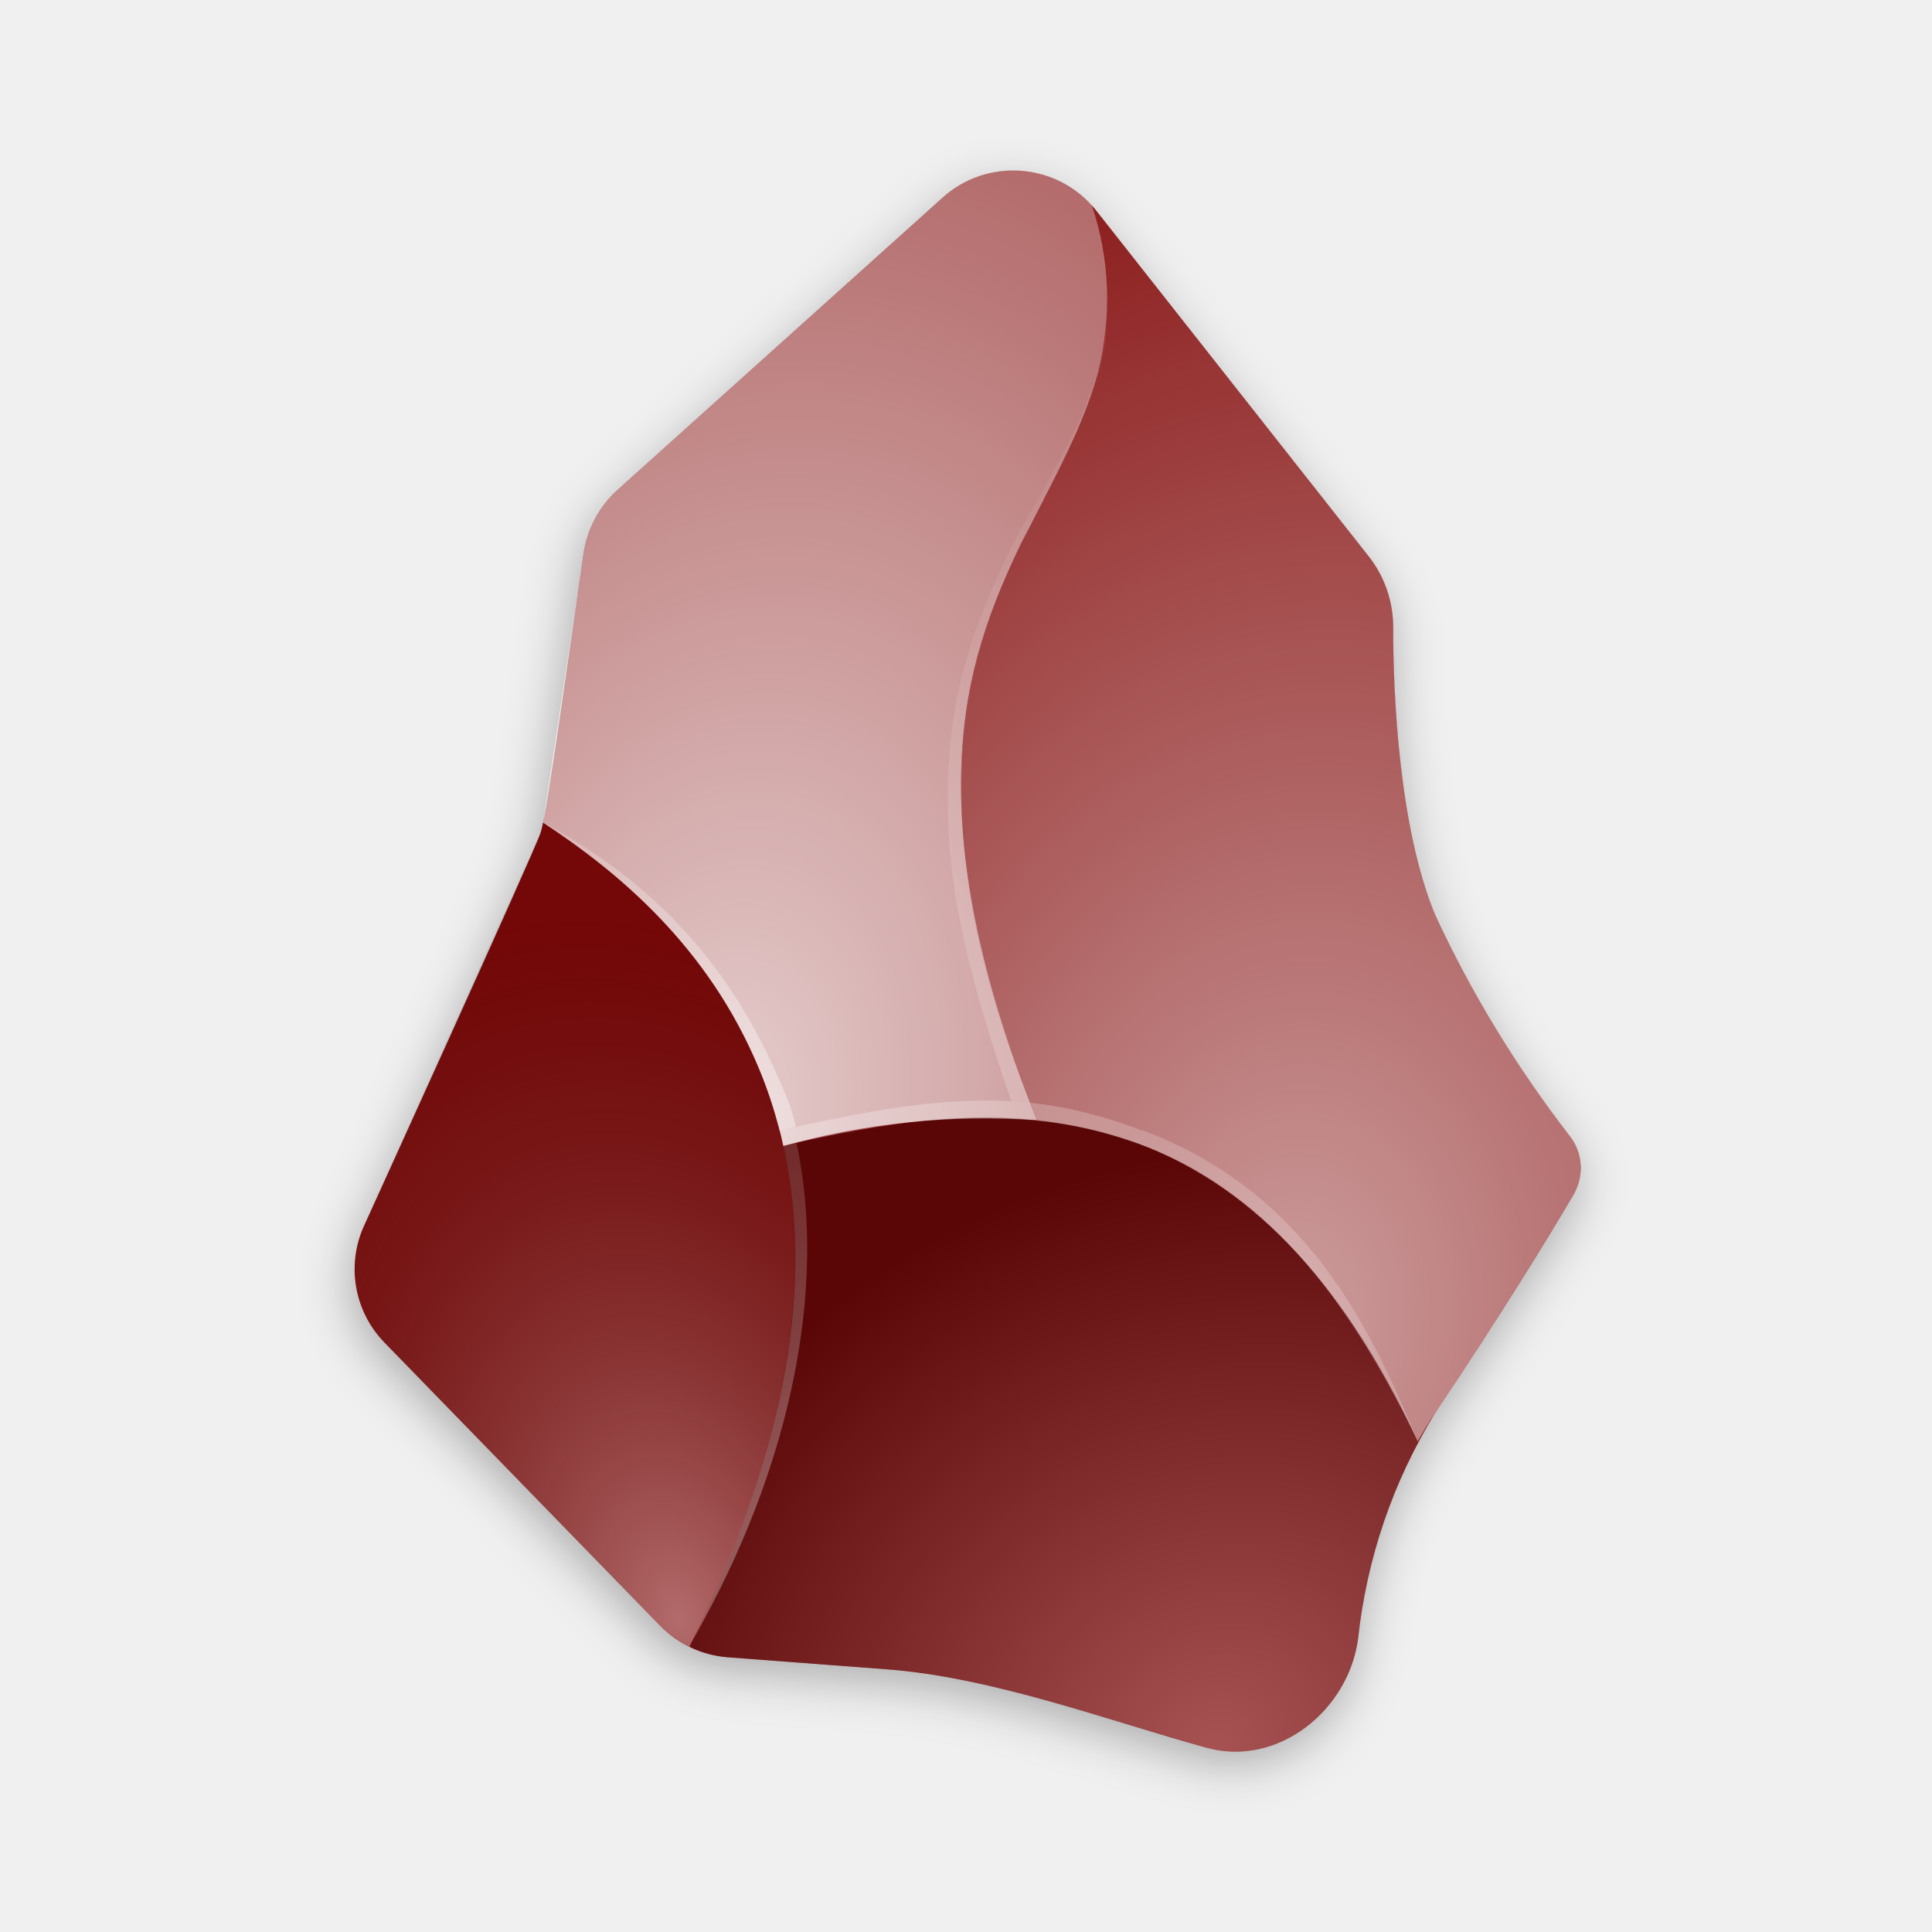
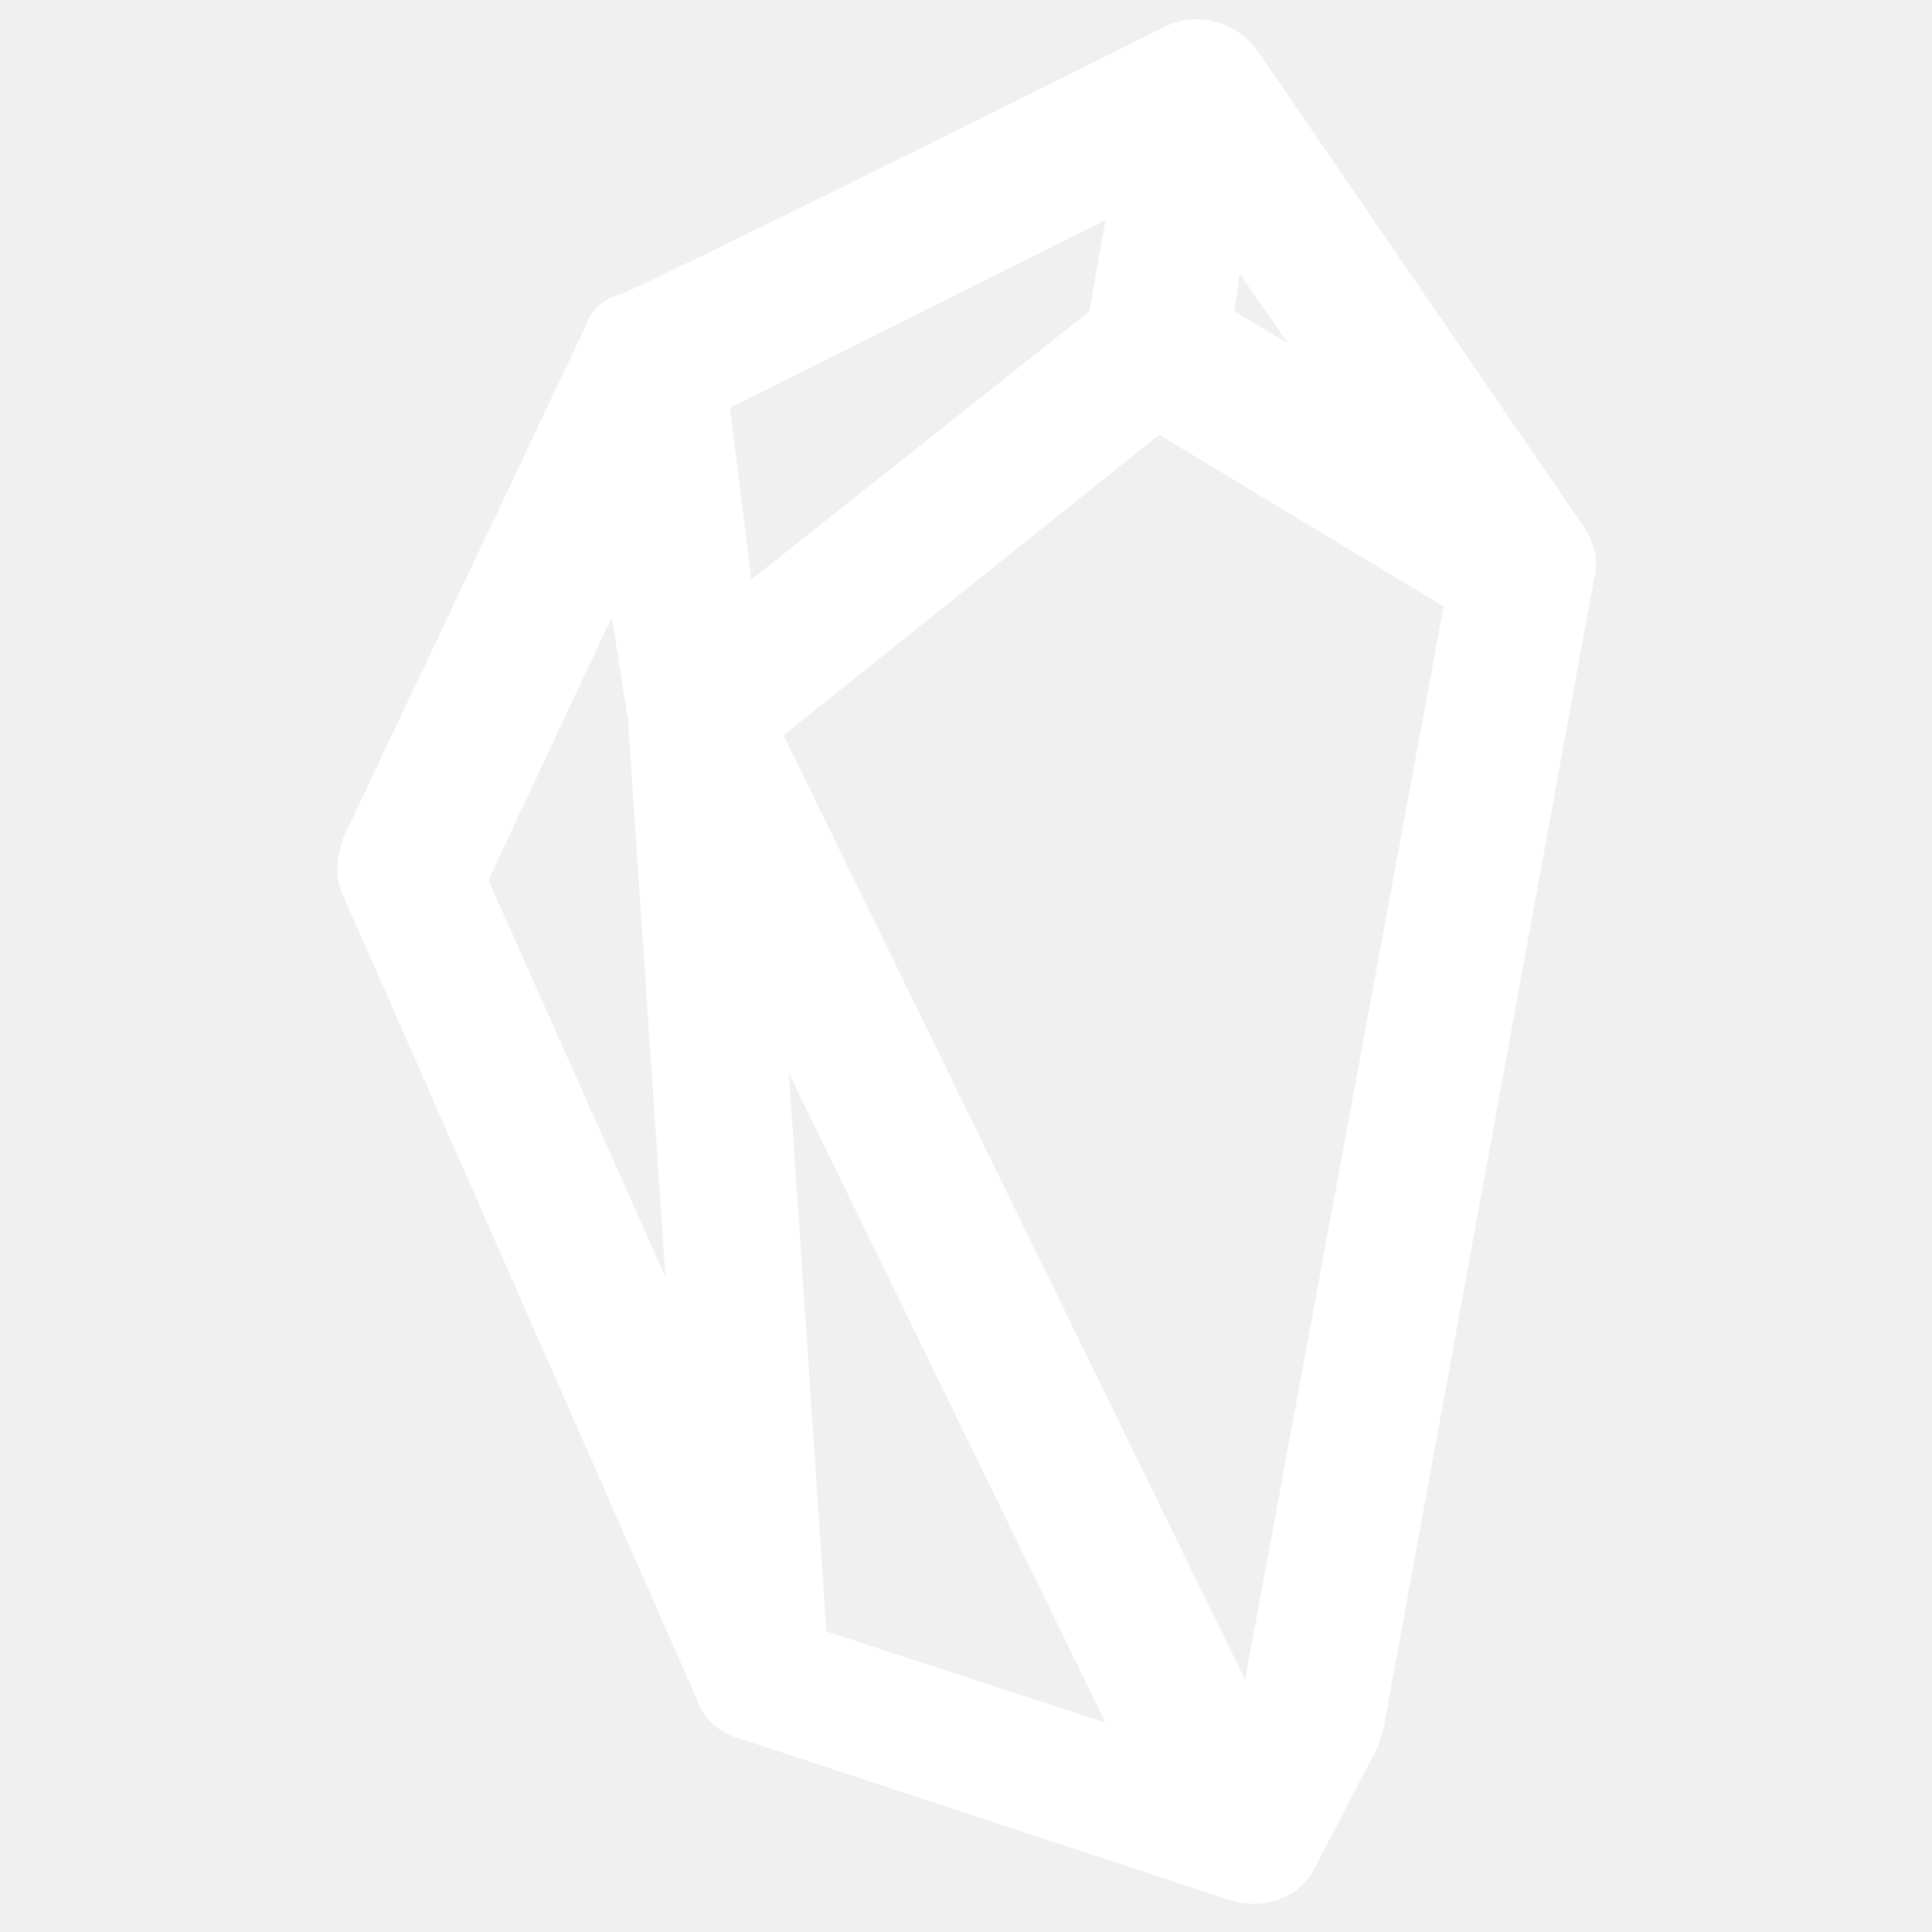
- <svg xmlns="http://www.w3.org/2000/svg" version="1.1" id="custom-logo" x="0px" y="0px" viewBox="0 0 512 512" style="enable-background:new 0 0 512 512;" xml:space="preserve">
+ <svg xmlns="http://www.w3.org/2000/svg" version="1.1" id="Layer_1" x="0px" y="0px" viewBox="0 0 36 36" style="enable-background:new 0 0 36 36;" xml:space="preserve">
  <style type="text/css">
- 	.st0{filter:url(#a);}
- 	.st1{opacity:0.3;}
- 	.st2{fill:#810808;}
- 	.st3{fill:url(#SVGID_1_);}
- 	.st4{fill:url(#SVGID_2_);}
- 	.st5{fill:url(#SVGID_3_);}
- 	.st6{fill:url(#SVGID_4_);}
- 	.st7{fill-rule:evenodd;clip-rule:evenodd;fill:url(#SVGID_5_);}
- 	.st8{fill-rule:evenodd;clip-rule:evenodd;fill:url(#SVGID_6_);}
- 	.st9{fill-rule:evenodd;clip-rule:evenodd;fill:url(#SVGID_7_);}
- 	.st10{fill-rule:evenodd;clip-rule:evenodd;fill:url(#SVGID_8_);}
+ 	.st0{fill-rule:evenodd;clip-rule:evenodd;fill:#FFFFFF;}
</style>
-   <filter color-interpolation-filters="sRGB" filterUnits="userSpaceOnUse" height="443.2" id="a" width="351.1" x="80.1" y="37">
-     <feFlood flood-opacity="0" result="BackgroundImageFix" />
-     <feBlend in="SourceGraphic" in2="BackgroundImageFix" mode="normal" result="shape" />
-     <feGaussianBlur result="effect1_foregroundBlur_744_9191" stdDeviation="6.5" />
-   </filter>
-   <g class="st0">
-     <g>
-       <path class="st1" d="M359.2,437.5c-2.6,19-21.3,33.9-40,28.7c-26.5-7.2-57.2-18.6-84.8-20.7l-42.4-3.2c-6.8-0.5-13.2-3.4-18-8.3    l-73-74.8c-7.9-8.2-10.1-20.3-5.4-30.7c0,0,45-98.6,46.8-103.7c1.6-5.1,7.8-49.9,11.4-73.9c1-6.4,4.2-12.2,9-16.5L249,57.2    c11.5-10.3,29.2-9.4,39.5,2.1c0.4,0.4,0.7,0.8,1.1,1.3l72.6,91.6c4.1,5.2,6.2,11.7,6.2,18.3c0,17.3,1.5,53,11.2,76    c9.6,20.7,21.6,40.2,35.6,58.2c3.5,4.5,3.9,10.7,1,15.6c-6.3,10.7-18.9,31.3-36.6,57.6C368.4,396,361.4,416.4,359.2,437.5    L359.2,437.5z" />
-     </g>
-   </g>
-   <path id="arrow" class="st2" d="M359.9,434.3c-2.6,19.1-21.3,34-40,28.9c-26.4-7.3-57-18.7-84.7-20.8l-42.3-3.2  c-6.8-0.5-13.2-3.5-18-8.4l-73-75c-8-8.2-10.2-20.5-5.4-31c0,0,45.1-99,46.8-104.2c1.7-5.1,7.8-50,11.4-74.2c1-6.4,4.2-12.3,9-16.6  l86.2-77.5c11.5-10.3,29.2-9.3,39.5,2.2c0.4,0.4,0.7,0.8,1.1,1.3l72.5,92c4,5.2,6.2,11.7,6.2,18.3c0,17.4,1.5,53.2,11.1,76.3  c9.6,20.8,21.6,40.4,35.6,58.5c3.6,4.5,4,10.7,1.1,15.7c-6.4,10.8-18.9,31.4-36.7,57.9C369.1,392.7,362.2,413.1,359.9,434.3z" />
-   <radialGradient id="SVGID_1_" cx="-41.889" cy="676.904" r="1" gradientTransform="matrix(-48 -185 -123 32 81427.438 -28980.771)" gradientUnits="userSpaceOnUse">
-     <stop offset="0" style="stop-color:#FFFFFF;stop-opacity:0.4" />
-     <stop offset="1" style="stop-color:#000000;stop-opacity:0.1" />
-   </radialGradient>
-   <path class="st3" d="M182.7,436.4c33.9-68.7,33-118,18.5-153c-13.2-32.4-37.9-52.8-57.3-65.5c-0.4,1.9-1,3.7-1.8,5.4L96.5,324.8  c-4.7,10.5-2.5,22.8,5.5,31l72.9,75C177.2,433.1,179.9,435,182.7,436.4z" />
-   <radialGradient id="SVGID_2_" cx="-41.506" cy="676.62" r="1" gradientTransform="matrix(41 -310 -229 -30 156989.359 7782.993)" gradientUnits="userSpaceOnUse">
-     <stop offset="0" style="stop-color:#FFFFFF;stop-opacity:0.6" />
-     <stop offset="1" style="stop-color:#FFFFFF;stop-opacity:0.1" />
-   </radialGradient>
-   <path class="st4" d="M274.9,297c9.1,0.9,18,2.9,26.8,6.1c27.8,10.4,53.1,33.8,74,78.9c1.5-2.6,3-5.1,4.6-7.5  c12.8-19,25-38.3,36.7-57.9c2.9-4.9,2.5-11.2-1-15.7c-14.1-18.1-26.1-37.7-35.7-58.5c-9.6-23-11-58.9-11.1-76.3  c0-6.6-2.1-13.1-6.2-18.3l-72.5-92l-1.2-1.5c5.3,17.5,5,31.5,1.7,44.2c-3,11.8-8.6,22.5-14.5,33.8c-2,3.8-4,7.7-5.9,11.7  c-9.4,18-14.8,37.8-15.8,58c-1,24.2,3.9,54.5,20,95H274.9z" />
-   <radialGradient id="SVGID_3_" cx="-41.571" cy="676.477" r="1" gradientTransform="matrix(57 -261 -178 -39 122972.875 15829.001)" gradientUnits="userSpaceOnUse">
-     <stop offset="0" style="stop-color:#FFFFFF;stop-opacity:0.8" />
-     <stop offset="1" style="stop-color:#FFFFFF;stop-opacity:0.4" />
-   </radialGradient>
-   <path class="st5" d="M274.8,297c-16.1-40.5-21-70.8-20-95c1-24,8-42,15.8-58l6-11.7c5.8-11.3,11.3-22,14.4-33.8  c3.7-14.6,3.1-29.9-1.7-44.2c-10.4-11.4-27.9-12.3-39.4-2l-86.2,77.5c-4.8,4.3-8,10.2-9,16.6L144.2,216c0,0.7-0.2,1.3-0.3,2  c19.4,12.6,44,33,57.3,65.3c2.6,6.4,4.8,13.1,6.4,20.4c21.9-6.1,44.6-8.4,67.2-6.8V297z" />
-   <radialGradient id="SVGID_4_" cx="-42.054" cy="677.166" r="1" gradientTransform="matrix(-79 -133 -153 90 100605.531 -66073.875)" gradientUnits="userSpaceOnUse">
-     <stop offset="0" style="stop-color:#FFFFFF;stop-opacity:0.3" />
-     <stop offset="1" style="stop-color:#000000;stop-opacity:0.3" />
-   </radialGradient>
-   <path class="st6" d="M320,463.2c18.6,5.1,37.3-9.8,39.9-29c2.1-18.2,7.5-35.9,15.9-52.2c-21-45.1-46.3-68.5-74-78.9  c-29.5-11-61.6-7.3-94.2,0.6c7.3,33.1,3,76.4-24.8,132.7c3.1,1.6,6.6,2.5,10.1,2.8l43.9,3.3C260.6,444.2,296.1,456.5,320,463.2z" />
-   <radialGradient id="SVGID_5_" cx="-39.903" cy="677.681" r="1" gradientTransform="matrix(-29 136 92 20 -63203.16 -7976.895)" gradientUnits="userSpaceOnUse">
-     <stop offset="0" style="stop-color:#FFFFFF;stop-opacity:0" />
-     <stop offset="1" style="stop-color:#FFFFFF;stop-opacity:0.2" />
-   </radialGradient>
-   <path class="st7" d="M255,200.5c-1.1,24,1.9,51.4,18,91.8l-5-0.5c-14.5-42.1-17.7-63.7-16.6-88c1-24.3,8.9-43,16.7-59  c2-4,6.6-11.5,8.6-15.3c5.8-11.3,9.7-17.2,13-27.5c4.8-14.4,3.8-21.2,3.2-28c3.7,24.5-10.4,45.8-21,67.5  C262.1,159.7,256.3,179.8,255,200.5L255,200.5z" />
-   <radialGradient id="SVGID_6_" cx="-39.574" cy="676.492" r="1" gradientTransform="matrix(72 73 155 -153 -101869.117 106617.336)" gradientUnits="userSpaceOnUse">
-     <stop offset="0" style="stop-color:#FFFFFF;stop-opacity:0.2" />
-     <stop offset="1" style="stop-color:#FFFFFF;stop-opacity:0.4" />
-   </radialGradient>
-   <path class="st8" d="M206,285.1c2,4.4,3.7,8,4.9,13.5l-4.3,1c-1.7-6.4-3-11-5.5-16.5c-14.6-34.3-38-52-57-65  C167.1,230.5,190.8,250,206,285.1z" />
-   <radialGradient id="SVGID_7_" cx="-39.583" cy="676.94" r="1" gradientTransform="matrix(20 118 251 -43 -168905.234 34052.961)" gradientUnits="userSpaceOnUse">
-     <stop offset="0" style="stop-color:#FFFFFF;stop-opacity:0.1" />
-     <stop offset="1" style="stop-color:#FFFFFF;stop-opacity:0.3" />
-   </radialGradient>
-   <path class="st9" d="M211.1,303c8,37.5-1,85.2-27.5,131.6c22.2-46,33-90.1,24-131l3.5-0.7V303z" />
-   <radialGradient id="SVGID_8_" cx="-41.618" cy="677.11" r="1" gradientTransform="matrix(-162 -85 -268 510 175097.859 -348492.094)" gradientUnits="userSpaceOnUse">
-     <stop offset="0" style="stop-color:#FFFFFF;stop-opacity:0.2" />
-     <stop offset="0.5" style="stop-color:#FFFFFF;stop-opacity:0.2" />
-     <stop offset="1" style="stop-color:#FFFFFF;stop-opacity:0.3" />
-   </radialGradient>
-   <path class="st10" d="M302.7,299.5c43.5,16.3,60.3,52,72.8,81.9c-15.5-31.2-37-65.7-74.4-78.5c-28.4-9.8-52.4-8.6-93.5,0.7l-0.9-4  c43.6-10,66.4-11.2,96,0V299.5z" />
+   <path class="st0" d="M21.7,0.5c0.6-0.3,1.3-0.1,1.7,0.4l6.1,8.9c0.2,0.3,0.3,0.6,0.2,1l-3.9,21.3c0,0.1-0.1,0.3-0.1,0.4l-1.2,2.3  c-0.3,0.6-1,0.8-1.6,0.6l-9.1-3c-0.4-0.1-0.7-0.4-0.8-0.7l-6.6-15c-0.2-0.4-0.1-0.8,0-1.1l4.5-9.5c0.1-0.3,0.3-0.5,0.6-0.6  C11.5,5.6,21.7,0.5,21.7,0.5z M11.4,11.5l-2.3,4.9l3.3,7.4l-0.7-10.4L11.4,11.5z M14.7,20l0.7,10.4l5.2,1.7L14.7,20L14.7,20z   M23.2,31.3l3.7-20l-5.3-3.2l-7,5.6L23.2,31.3L23.2,31.3z M14,10.8l6.3-5l0.3-1.7l-7,3.5L14,10.8L14,10.8z M23.1,5.1l-0.1,0.7l1,0.6  L23.1,5.1z" />
</svg>
